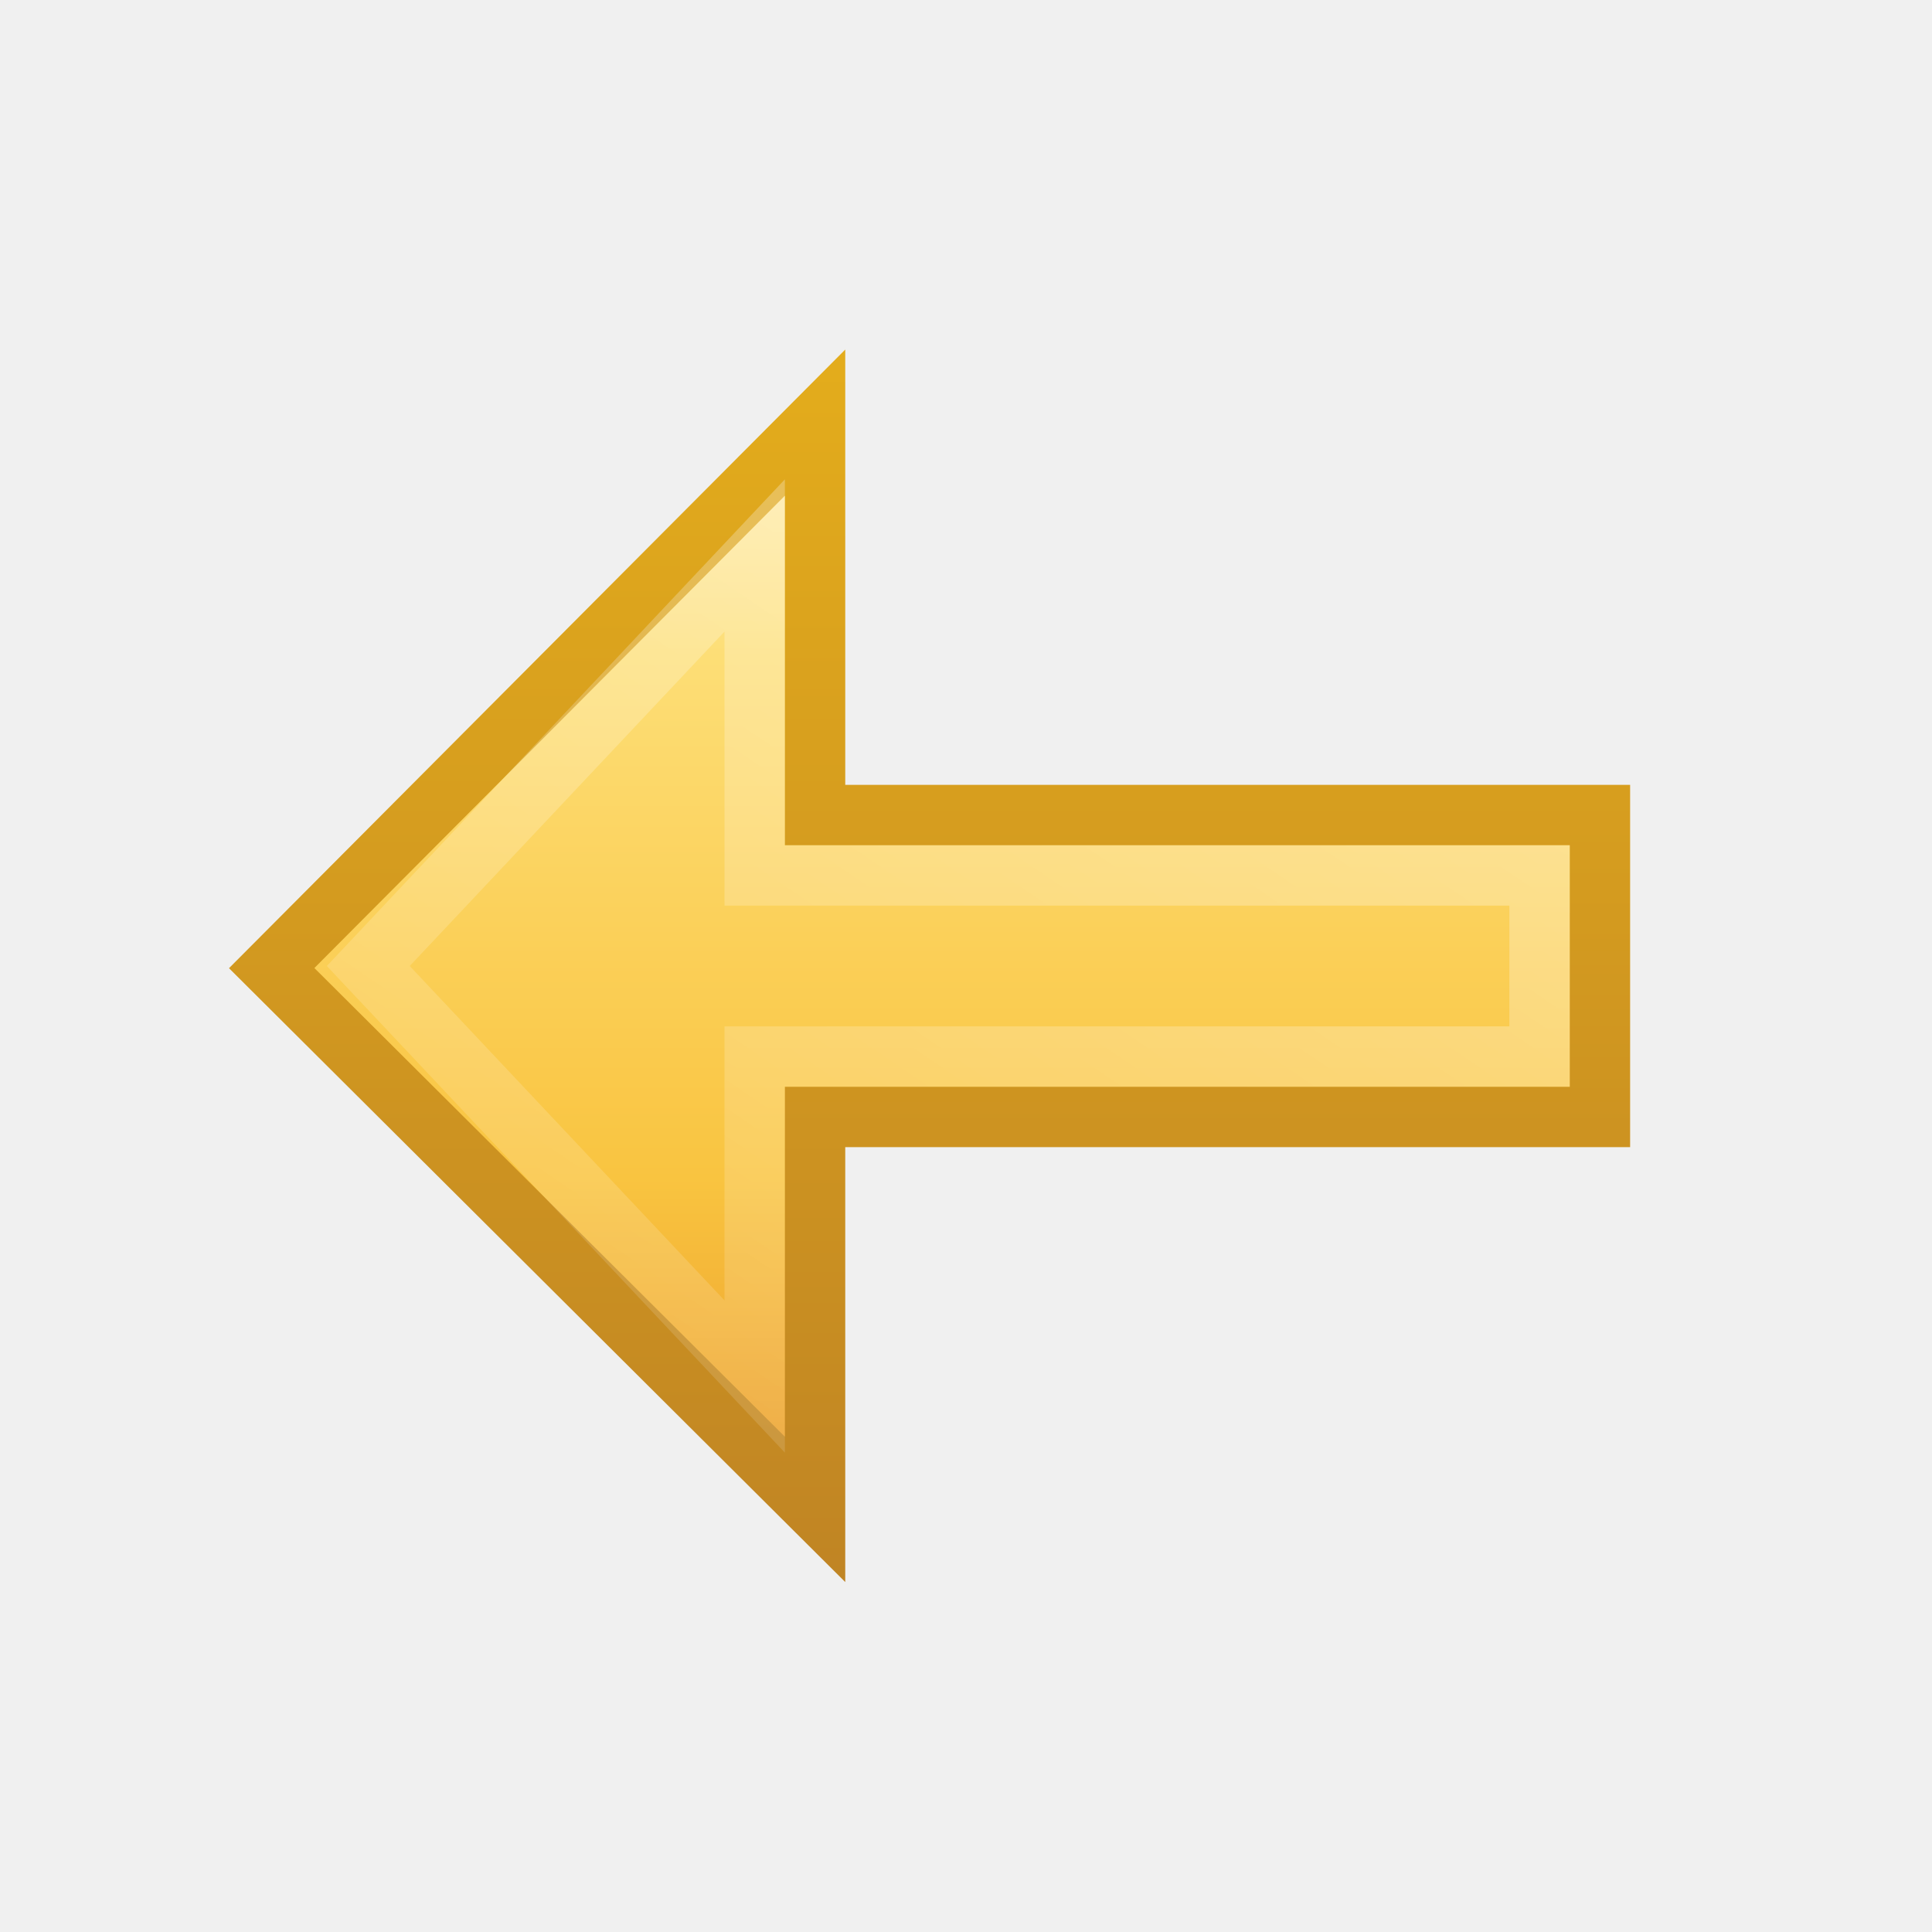
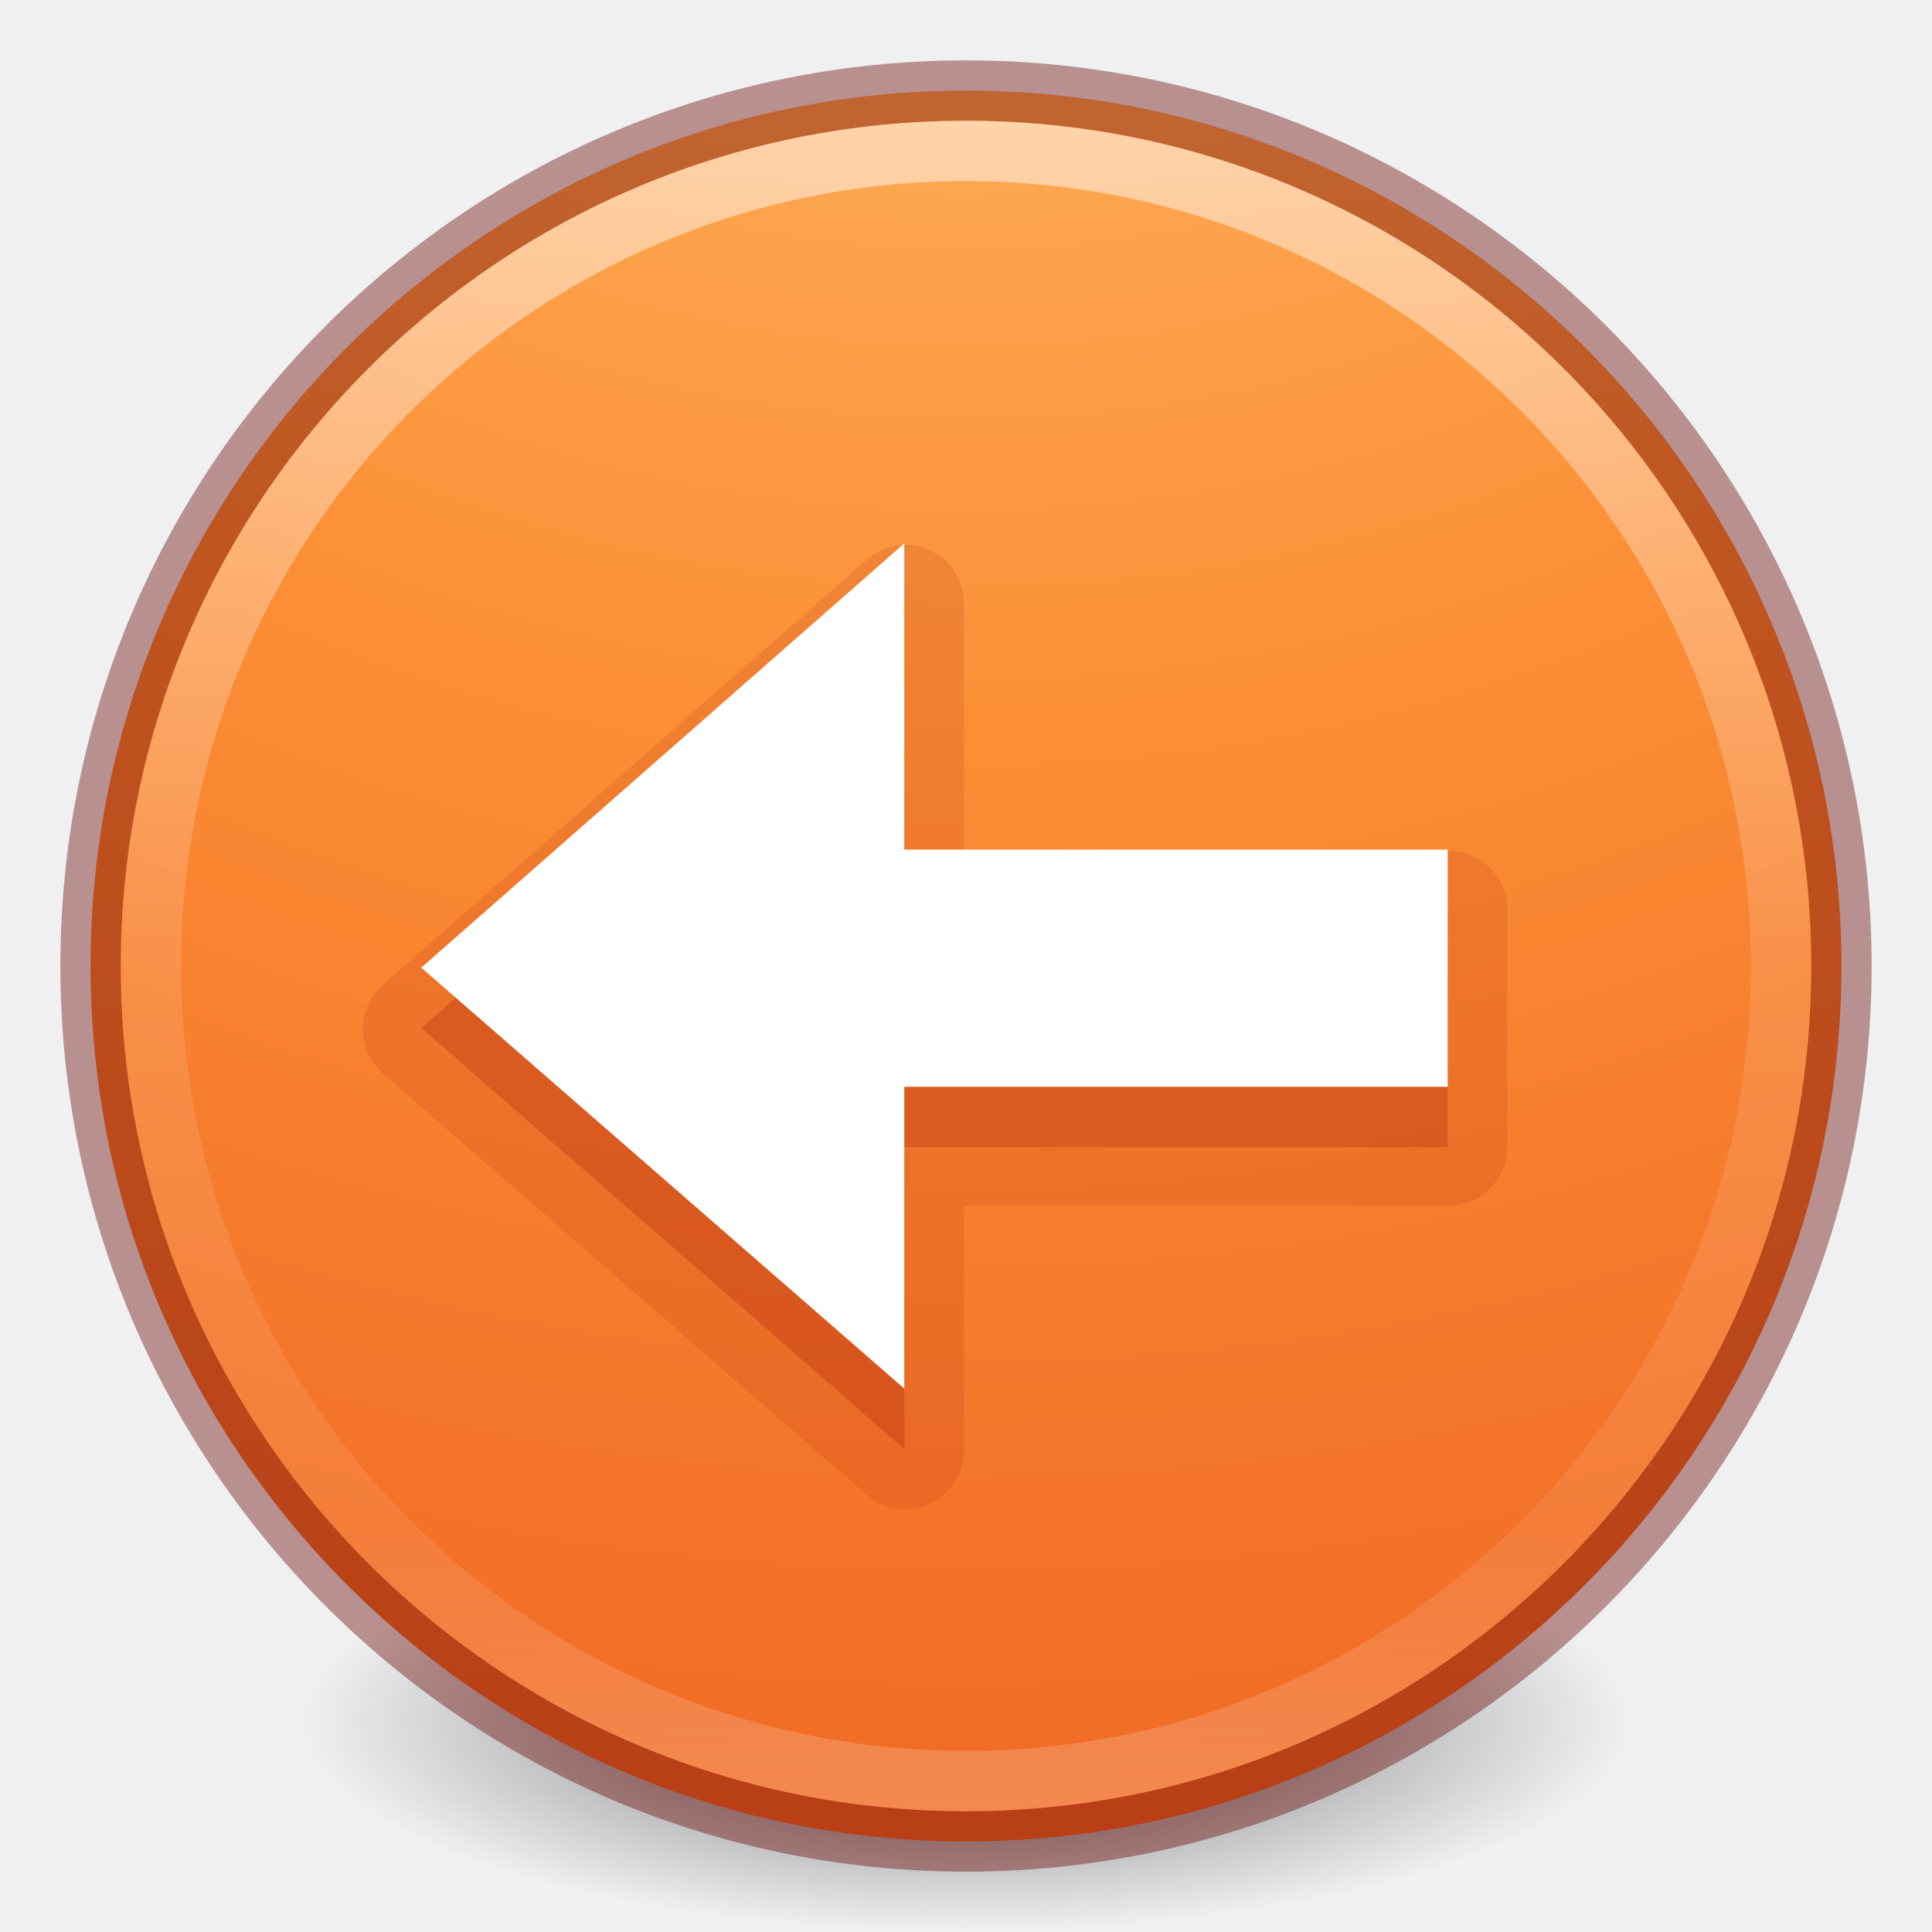
- <svg xmlns="http://www.w3.org/2000/svg" xmlns:xlink="http://www.w3.org/1999/xlink" width="32" height="32" id="svg2491" version="1.1">
-   <defs id="defs2493">
-     <linearGradient id="linearGradient3166">
-       <stop id="stop3168" offset="0" style="stop-color:#a7cc5c;stop-opacity:1;" />
-       <stop id="stop3170" offset="1" style="stop-color:#789e2d;stop-opacity:1;" />
+ <svg xmlns="http://www.w3.org/2000/svg" xmlns:xlink="http://www.w3.org/1999/xlink" version="1.1" width="32" height="32" id="svg4248">
+   <defs id="defs4250">
+     <linearGradient id="linearGradient4011-4">
+       <stop id="stop4013-8" style="stop-color:#ffffff;stop-opacity:1" offset="0" />
+       <stop id="stop4015-5" style="stop-color:#ffffff;stop-opacity:0.235" offset="0.508" />
+       <stop id="stop4017-6" style="stop-color:#ffffff;stop-opacity:0.157" offset="0.835" />
+       <stop id="stop4019-1" style="stop-color:#ffffff;stop-opacity:0.392" offset="1" />
    </linearGradient>
-     <linearGradient id="linearGradient5113">
-       <stop id="stop5115" offset="0" style="stop-color:white;stop-opacity:1;" />
-       <stop id="stop5117" offset="1" style="stop-color:white;stop-opacity:0;" />
+     <linearGradient x1="71.204" y1="6.238" x2="71.204" y2="44.341" id="linearGradient3089" xlink:href="#linearGradient4011-4" gradientUnits="userSpaceOnUse" gradientTransform="matrix(0.7297297,0,0,0.7297297,-36.34607,-2.503931)" />
+     <radialGradient cx="0.965" cy="8.45" r="20" fx="0.965" fy="8.45" id="radialGradient3092" xlink:href="#linearGradient2867-449-88-871-390-598-476-591-434-148-57-177-8-3-3-6-4-8-8-8" gradientUnits="userSpaceOnUse" gradientTransform="matrix(0,4.750002,-5.024936,-1.3352823e-7,58.45962,-17.58541)" />
+     <linearGradient id="linearGradient3820-7-2-2">
+       <stop id="stop3822-2-6-36" style="stop-color:#3d3d3d;stop-opacity:1" offset="0" />
+       <stop id="stop3864-8-7-6" style="stop-color:#686868;stop-opacity:0.498" offset="0.5" />
+       <stop id="stop3824-1-2-4" style="stop-color:#686868;stop-opacity:0" offset="1" />
    </linearGradient>
-     <linearGradient id="linearGradient2264">
-       <stop style="stop-color:#d7e866;stop-opacity:1;" offset="0" id="stop2266" />
-       <stop style="stop-color:#8cab2a;stop-opacity:1;" offset="1" id="stop2268" />
+     <radialGradient cx="99.157" cy="186.171" r="62.769" fx="99.157" fy="186.171" id="radialGradient3315" xlink:href="#linearGradient3820-7-2-2" gradientUnits="userSpaceOnUse" gradientTransform="matrix(0.1752454,0,0,0.05575992,-1.37681,18.11857)" />
+     <linearGradient id="linearGradient3702-501-757-3">
+       <stop id="stop2895-3" style="stop-color:#181818;stop-opacity:0" offset="0" />
+       <stop id="stop2897-28" style="stop-color:#181818;stop-opacity:1" offset="0.5" />
+       <stop id="stop2899-8" style="stop-color:#181818;stop-opacity:0" offset="1" />
    </linearGradient>
-     <linearGradient xlink:href="#linearGradient5113" id="linearGradient3012" gradientUnits="userSpaceOnUse" gradientTransform="matrix(-0.8568984,0,0,0.8503062,33.78757,9.928788)" x1="16.068" y1="11.133" x2="37.731" y2="42.794" />
-     <linearGradient xlink:href="#linearGradient3846" id="linearGradient3015" gradientUnits="userSpaceOnUse" x1="21.131" y1="13.152" x2="21.131" y2="38.715" gradientTransform="matrix(-0.8529416,0,0,0.8503062,30.34367,9.975236)" />
-     <linearGradient id="linearGradient4011">
-       <stop id="stop4013" style="stop-color:#ffffff;stop-opacity:1;" offset="0" />
-       <stop offset="0.508" style="stop-color:#ffffff;stop-opacity:0.235;" id="stop4015" />
-       <stop id="stop4017" style="stop-color:#ffffff;stop-opacity:0.157;" offset="0.835" />
-       <stop id="stop4019" style="stop-color:#ffffff;stop-opacity:0.392;" offset="1" />
+     <linearGradient x1="25.058" y1="47.028" x2="25.058" y2="39.999" id="linearGradient2980" xlink:href="#linearGradient3702-501-757-3" gradientUnits="userSpaceOnUse" />
+     <linearGradient id="linearGradient3688-464-309-7">
+       <stop id="stop2889-0" style="stop-color:#181818;stop-opacity:1" offset="0" />
+       <stop id="stop2891-66" style="stop-color:#181818;stop-opacity:0" offset="1" />
    </linearGradient>
-     <radialGradient xlink:href="#linearGradient3846" id="radialGradient3013" gradientUnits="userSpaceOnUse" gradientTransform="matrix(0,1.700878,-2.245129,0,24.95807,-40.23605)" cx="23.896" cy="3.99" fx="23.896" fy="3.99" r="20.397" />
-     <linearGradient id="linearGradient3846">
-       <stop offset="0" style="stop-color:#fff3cb;stop-opacity:1" id="stop3848" />
-       <stop offset="0.262" style="stop-color:#fdde76;stop-opacity:1" id="stop3850" />
-       <stop offset="0.661" style="stop-color:#f9c440;stop-opacity:1" id="stop3852" />
-       <stop offset="1" style="stop-color:#e48b20;stop-opacity:1" id="stop3854" />
+     <radialGradient cx="4.993" cy="43.5" r="2.5" fx="4.993" fy="43.5" id="radialGradient2978" xlink:href="#linearGradient3688-464-309-7" gradientUnits="userSpaceOnUse" gradientTransform="matrix(2.003784,0,0,1.4,-20.01187,-104.4)" />
+     <linearGradient id="linearGradient3688-166-749-6">
+       <stop id="stop2883-8" style="stop-color:#181818;stop-opacity:1" offset="0" />
+       <stop id="stop2885-3" style="stop-color:#181818;stop-opacity:0" offset="1" />
    </linearGradient>
-     <linearGradient xlink:href="#linearGradient3856" id="linearGradient3015-2" gradientUnits="userSpaceOnUse" gradientTransform="matrix(0.7126612,0,0,0.7126613,-1.10387,-1.10387)" x1="18.379" y1="44.98" x2="18.379" y2="3.082" />
-     <linearGradient id="linearGradient3856">
-       <stop offset="0" style="stop-color:#b67926;stop-opacity:1" id="stop3858" />
-       <stop offset="1" style="stop-color:#eab41a;stop-opacity:1" id="stop3860" />
+     <radialGradient cx="4.993" cy="43.5" r="2.5" fx="4.993" fy="43.5" id="radialGradient2976" xlink:href="#linearGradient3688-166-749-6" gradientUnits="userSpaceOnUse" gradientTransform="matrix(2.003784,0,0,1.4,27.98813,-17.4)" />
+     <linearGradient id="linearGradient2867-449-88-871-390-598-476-591-434-148-57-177-8-3-3-6-4-8-8-8">
+       <stop id="stop3750-1-0-7-6-6-1-3-9" style="stop-color:#ffcd7d;stop-opacity:1" offset="0" />
+       <stop id="stop3752-3-7-4-0-32-8-923-0" style="stop-color:#fc8f36;stop-opacity:1" offset="0.262" />
+       <stop id="stop3754-1-8-5-2-7-6-7-1" style="stop-color:#e23a0e;stop-opacity:1" offset="0.705" />
+       <stop id="stop3756-1-6-2-6-6-1-96-6" style="stop-color:#ac441f;stop-opacity:1" offset="1" />
    </linearGradient>
-     <linearGradient xlink:href="#linearGradient3856" id="linearGradient3819" x1="10" y1="48" x2="10" y2="18" gradientUnits="userSpaceOnUse" gradientTransform="translate(-4,0)" />
-     <radialGradient r="10.625" fy="4.625" fx="62.625" cy="4.625" cx="62.625" gradientTransform="matrix(1.505882,0,0,0.37647,-78.30589,26.25882)" gradientUnits="userSpaceOnUse" id="radialGradient3045" xlink:href="#linearGradient8838" />
-     <linearGradient id="linearGradient8838">
-       <stop id="stop8840" style="stop-color:#000000;stop-opacity:1" offset="0" />
-       <stop id="stop8842" style="stop-color:#000000;stop-opacity:0" offset="1" />
+     <linearGradient id="linearGradient3924-0">
+       <stop id="stop3926-6" style="stop-color:#ffffff;stop-opacity:1" offset="0" />
+       <stop id="stop3928-3" style="stop-color:#ffffff;stop-opacity:0.235" offset="0.063" />
+       <stop id="stop3930-2" style="stop-color:#ffffff;stop-opacity:0.157" offset="0.951" />
+       <stop id="stop3932-62" style="stop-color:#ffffff;stop-opacity:0.392" offset="1" />
    </linearGradient>
-     <radialGradient r="10.625" fy="4.625" fx="62.625" cy="4.625" cx="62.625" gradientTransform="matrix(0.4840336,0,0,0.1531403,-16.74118,42.80746)" gradientUnits="userSpaceOnUse" id="radialGradient3990" xlink:href="#linearGradient8838" />
+     <linearGradient id="linearGradient5803-0">
+       <stop id="stop5805-3" style="stop-color:#fff5ef;stop-opacity:1" offset="0" />
+       <stop id="stop5807-4" style="stop-color:#fef8dd;stop-opacity:1" offset="1" />
+     </linearGradient>
+     <linearGradient x1="167.983" y1="8.508" x2="167.983" y2="54.78" id="linearGradient3945" xlink:href="#linearGradient5803-0" gradientUnits="userSpaceOnUse" gradientTransform="matrix(0.422101,0,0,0.422101,-91.47741,-14.11118)" />
+     <linearGradient x1="24" y1="5" x2="24" y2="43" id="linearGradient3950" xlink:href="#linearGradient3924-0" gradientUnits="userSpaceOnUse" gradientTransform="matrix(0.6216216,0,0,0.6216216,-52.61384,7.360752)" />
+     <radialGradient cx="6.73" cy="9.957" r="12.672" fx="6.2" fy="9.957" id="radialGradient3954" xlink:href="#linearGradient2867-449-88-871-390-598-476-591-434-148-57-177-8-3-3-6-4-8-8-8" gradientUnits="userSpaceOnUse" gradientTransform="matrix(0,6.088175,-7.474333,0,37.26056,-44.49019)" />
  </defs>
-   <g id="layer1" transform="translate(0,-16)">
-     <path style="fill:url(#linearGradient3015);fill-opacity:1;fill-rule:nonzero;stroke:url(#linearGradient3819);stroke-width:1;stroke-linecap:butt;stroke-linejoin:miter;stroke-miterlimit:4;stroke-opacity:1;stroke-dasharray:none;stroke-dashoffset:0;marker:none;visibility:visible;display:inline;overflow:visible" d="M 13.5,23 4.5,32.035 13.5,41 l 0,-6.5 13,0 0,-5 -13,0 z" id="path4348" />
-     <path style="opacity:0.354;fill:none;stroke:url(#linearGradient3012);stroke-width:1;stroke-linecap:butt;stroke-linejoin:miter;stroke-miterlimit:4;stroke-opacity:1;stroke-dasharray:none;stroke-dashoffset:0;marker:none;visibility:visible;display:inline;overflow:visible" d="M 12.5,25.2 6.1,32 12.5,38.8 l 0,-5.3 13,0 1.18e-4,-3 -13,0 z" id="path4360" />
-   </g>
+   <path d="m 27,28.499 a 11,3.5 0 1 1 -22,0 11,3.5 0 1 1 22,0 z" id="path3818-0-2" style="fill:url(#radialGradient3315);fill-opacity:1;stroke:none" />
+   <path d="M 16,1.5 C 7.999,1.5 1.5,7.999 1.5,16 1.5,24.001 7.999,30.5 16,30.5 24.001,30.5 30.5,24.001 30.5,16 30.5,7.999 24.001,1.5 16,1.5 z" id="path2555" style="color:#000000;fill:url(#radialGradient3092);fill-opacity:1;fill-rule:nonzero;stroke:none;stroke-width:1;marker:none;visibility:visible;display:inline;overflow:visible;enable-background:accumulate" />
+   <path d="M 16,1.5 C 7.999,1.5 1.5,7.999 1.5,16 1.5,24.001 7.999,30.5 16,30.5 24.001,30.5 30.5,24.001 30.5,16 30.5,7.999 24.001,1.5 16,1.5 z" id="path2555-6" style="opacity:0.4;color:#000000;fill:none;stroke:#640000;stroke-width:1;stroke-linecap:round;stroke-linejoin:round;stroke-miterlimit:4;stroke-opacity:1;stroke-dasharray:none;stroke-dashoffset:0;marker:none;visibility:visible;display:inline;overflow:visible;enable-background:accumulate" />
+   <path d="m 29.5,16 c 0,7.456 -6.045,13.5 -13.5,13.5 C 8.544,29.5 2.5,23.456 2.5,16 2.5,8.544 8.544,2.5 16,2.5 23.455,2.5 29.5,8.544 29.5,16 l 0,0 z" id="path8655" style="opacity:0.5;color:#000000;fill:none;stroke:url(#linearGradient3089);stroke-width:1;stroke-linecap:round;stroke-linejoin:round;stroke-miterlimit:4;stroke-opacity:1;stroke-dasharray:none;stroke-dashoffset:0;marker:none;visibility:visible;display:inline;overflow:visible;enable-background:accumulate" />
+   <path d="m 14.875,9.031 a 0.975,0.975 0 0 0 -0.531,0.25 L 6.343,16.312 a 0.975,0.975 0 0 0 0,1.469 L 14.343,24.75 a 0.975,0.975 0 0 0 1.625,-0.75 l 0,-4.031 8.031,0 A 0.975,0.975 0 0 0 24.968,19 l 0,-3.938 a 0.975,0.975 0 0 0 -0.969,-0.969 l -8.031,0 0,-4.094 a 0.975,0.975 0 0 0 -1.094,-0.969 z" id="path4026" style="color:#000000;display:inline;overflow:visible;visibility:visible;opacity:0.15;fill:#ae2109;fill-opacity:1;fill-rule:nonzero;stroke:none;stroke-width:1;marker:none;enable-background:accumulate" />
+   <path d="M 14.978,10 6.978,17.027 14.978,24 l 0,-5 9,0 0,-3.928 -9,0 z" id="path4348-5" style="color:#000000;display:inline;overflow:visible;visibility:visible;opacity:0.3;fill:#ae2109;fill-opacity:1;fill-rule:nonzero;stroke:none;stroke-width:1;marker:none;enable-background:accumulate" />
+   <path d="M 14.978,9 6.978,16.027 14.978,23 l 0,-5 9,0 0,-3.928 -9,0 z" id="path4348" style="display:inline;overflow:visible;visibility:visible;fill:#ffffff;fill-opacity:1;fill-rule:nonzero;stroke:none;stroke-width:1;marker:none" />
</svg>
